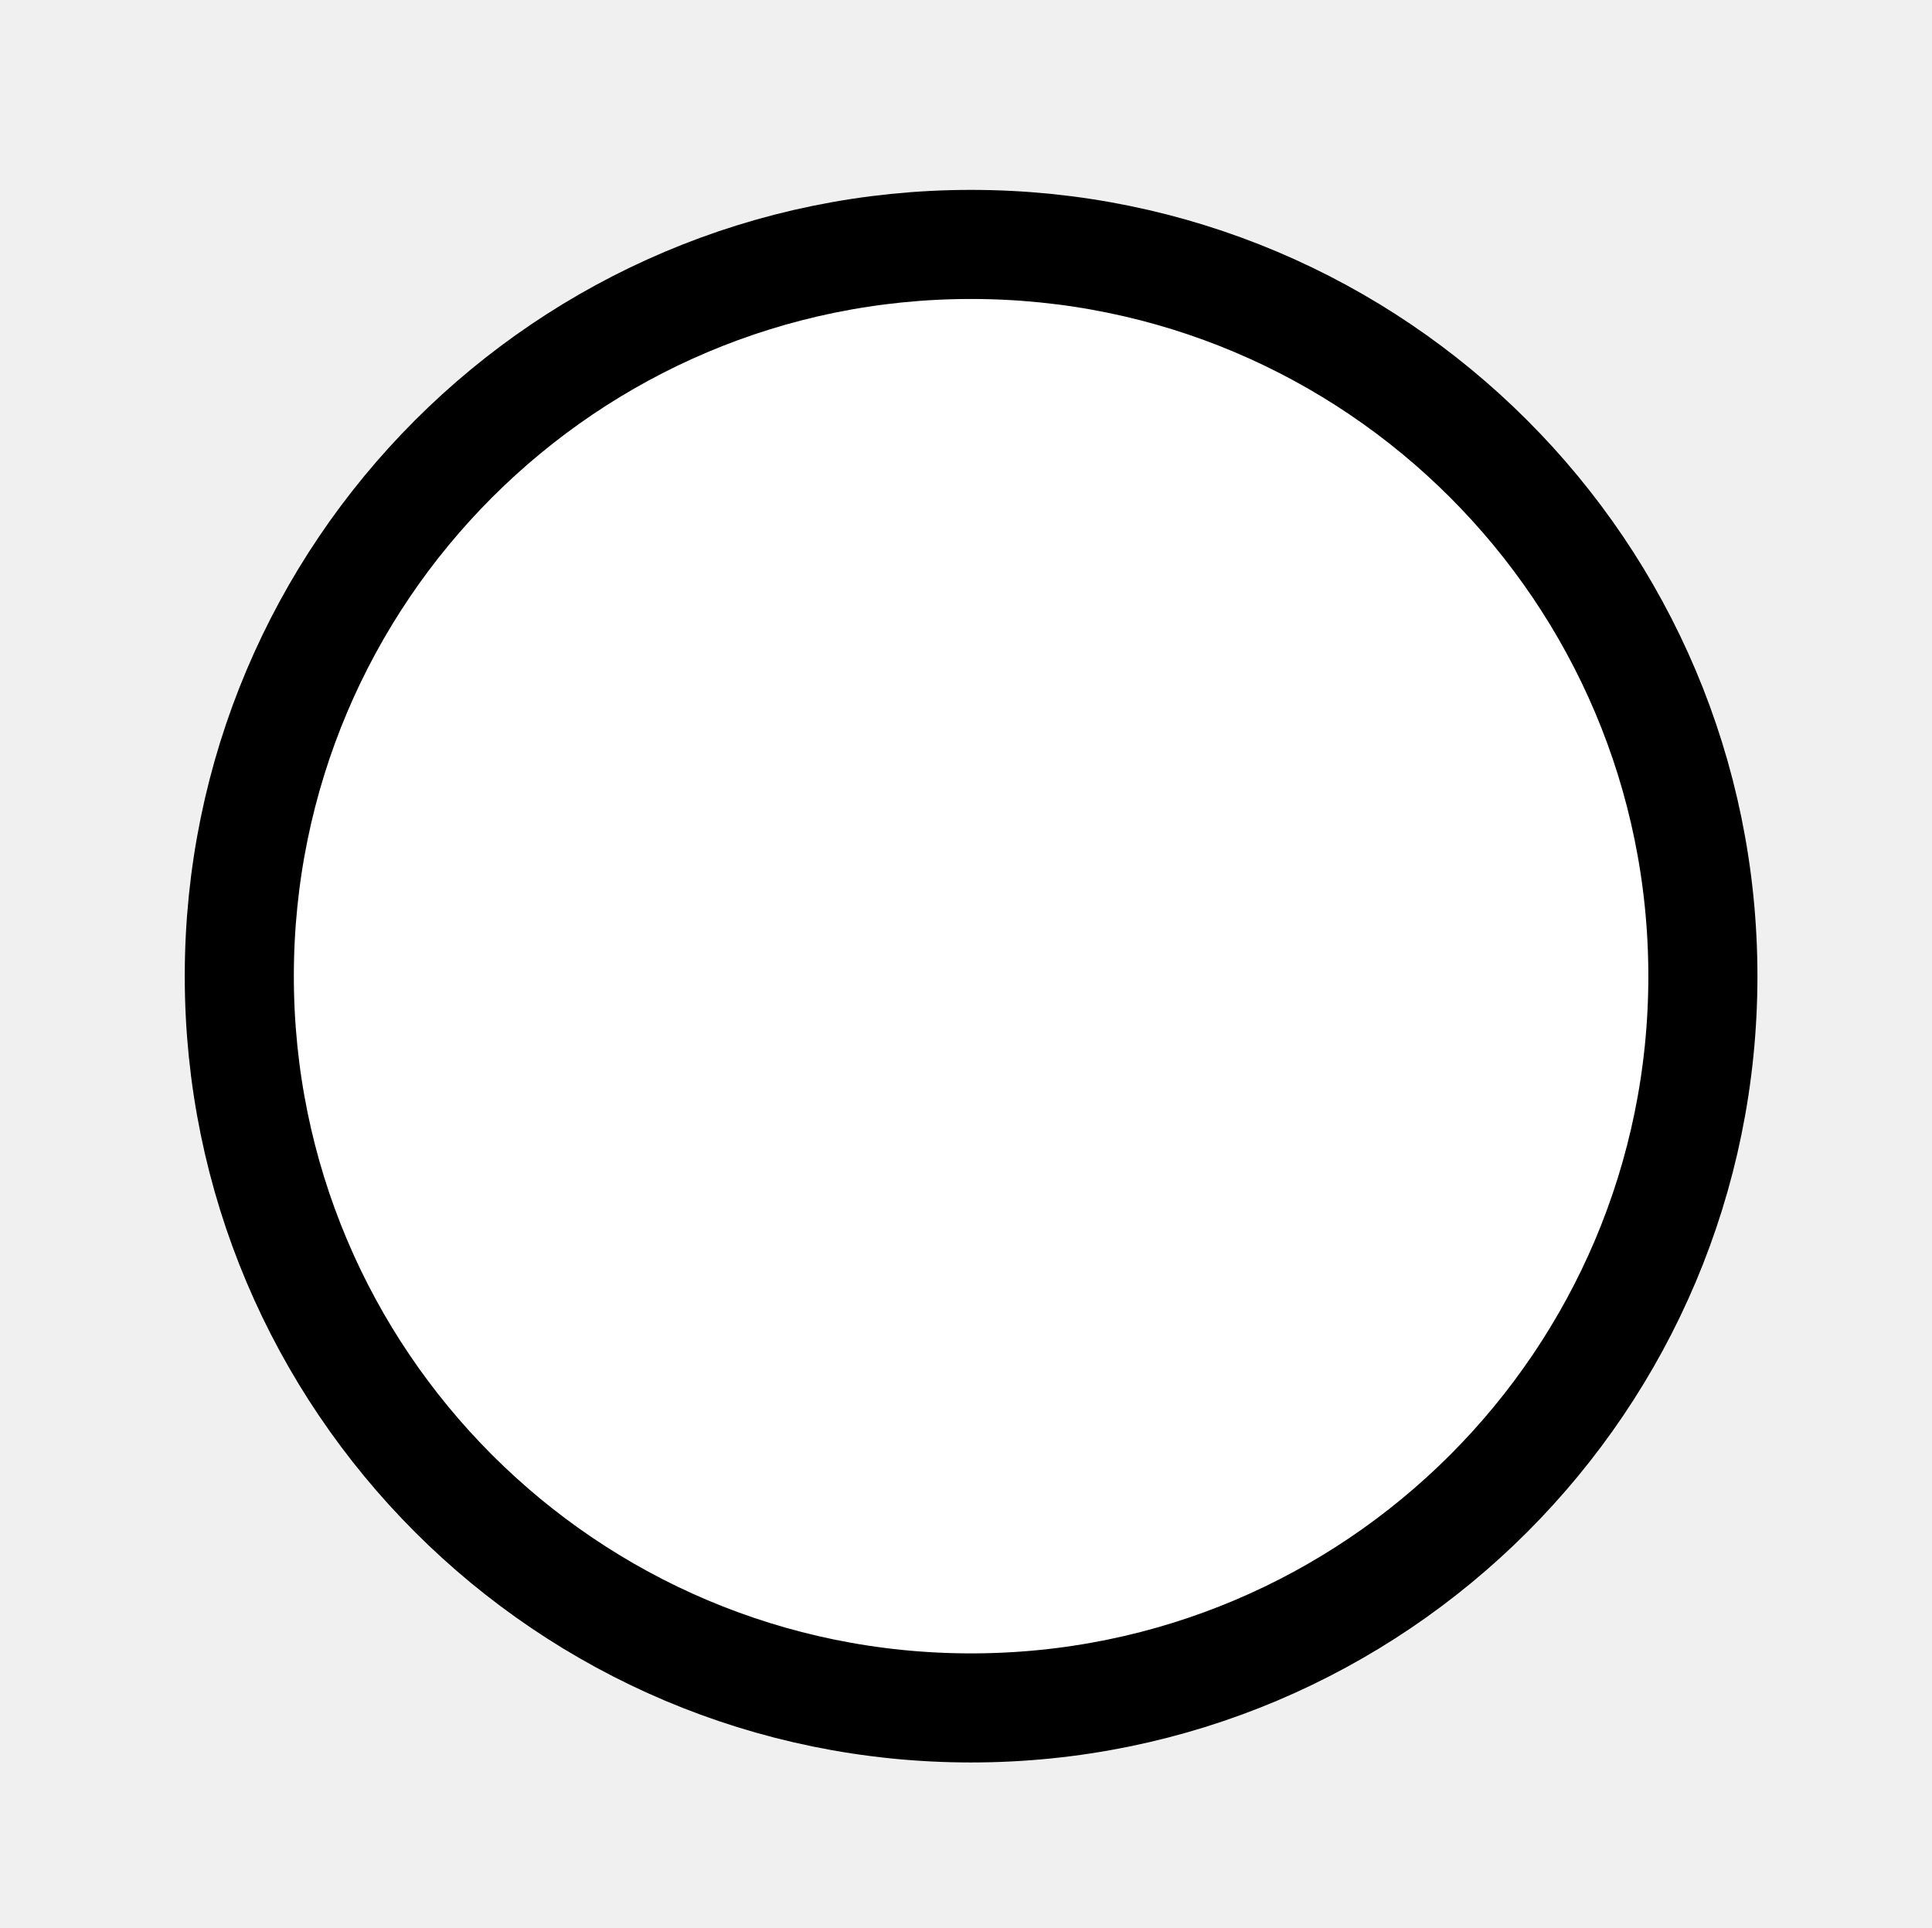
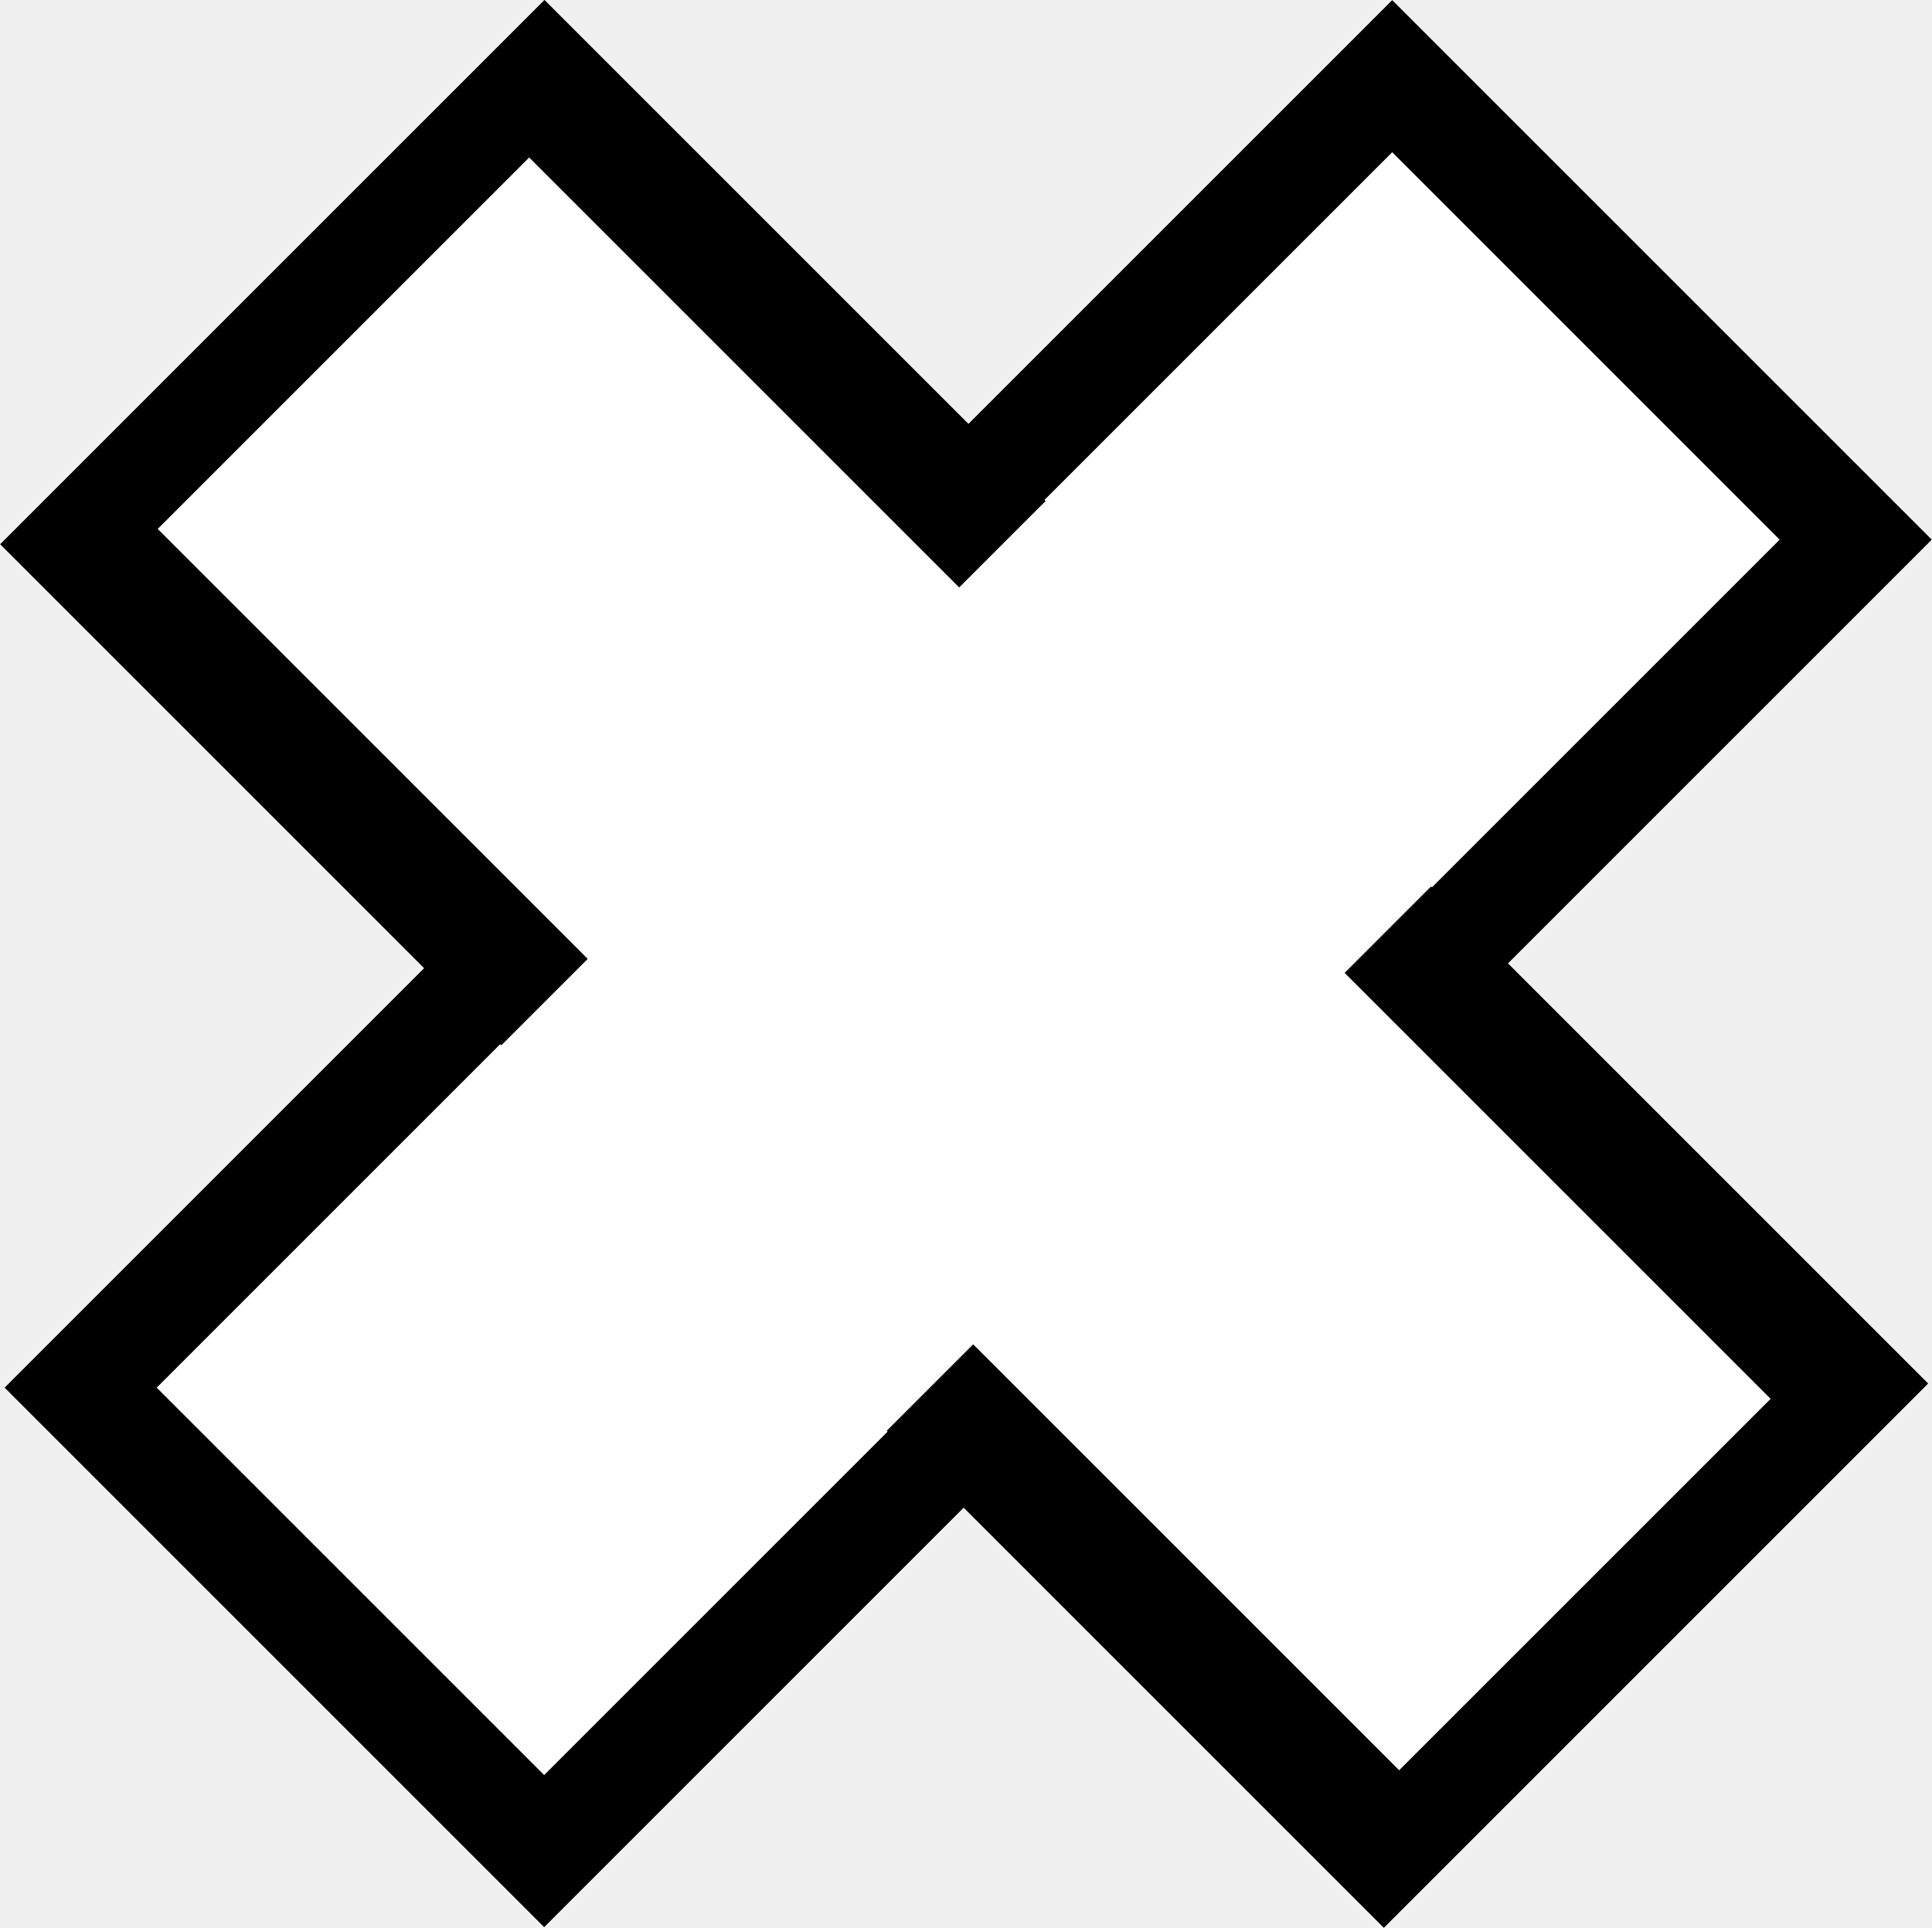
<svg xmlns="http://www.w3.org/2000/svg" width="17.72pt" height="17.684pt" viewBox="0 0 6.251 6.239" version="1.1" id="svg5">
  <defs id="defs2" />
  <g id="layer1" transform="translate(-0.3920207,-0.4159965)">
    <text xml:space="preserve" style="font-size:3.175px;fill:#ffffff;fill-opacity:1;stroke:#000000;stroke-width:0.353;stroke-dasharray:none;stroke-opacity:1" x="2.822" y="2.803" id="text8666">
      <tspan id="tspan8664" style="stroke-width:0.353" x="2.822" y="2.803" />
    </text>
-     <circle style="fill:#ffffff;fill-opacity:1;stroke:#000000;stroke-width:0.353;stroke-dasharray:none;stroke-opacity:1" id="path10314" cx="3.534" cy="3.575" r="2.368" />
+     <rect style="fill:#ffffff;fill-opacity:1;stroke:#000000;stroke-width:0.348;stroke-dasharray:none;stroke-opacity:1" id="rect9444" width="2.121" height="6.002" x="3.931" y="-2.994" transform="rotate(45)" />
+     <g id="g9453" transform="matrix(0.6520197,0.6520197,-0.7923609,0.7923609,3.941766,-1.378271)">
+       <rect style="fill:#ffffff;fill-opacity:1;stroke:#000000;stroke-width:0.353;stroke-dasharray:none;stroke-opacity:1" id="rect9446" width="6.514" height="1.87" x="0.181" y="2.437" />
+     </g>
+     <rect style="fill:#ffffff;fill-opacity:1;stroke:#000000;stroke-width:0;stroke-dasharray:none;stroke-opacity:1" id="rect9444-3" width="1.764" height="5.644" x="4.11" y="-2.816" transform="rotate(45)" />
  </g>
</svg>
